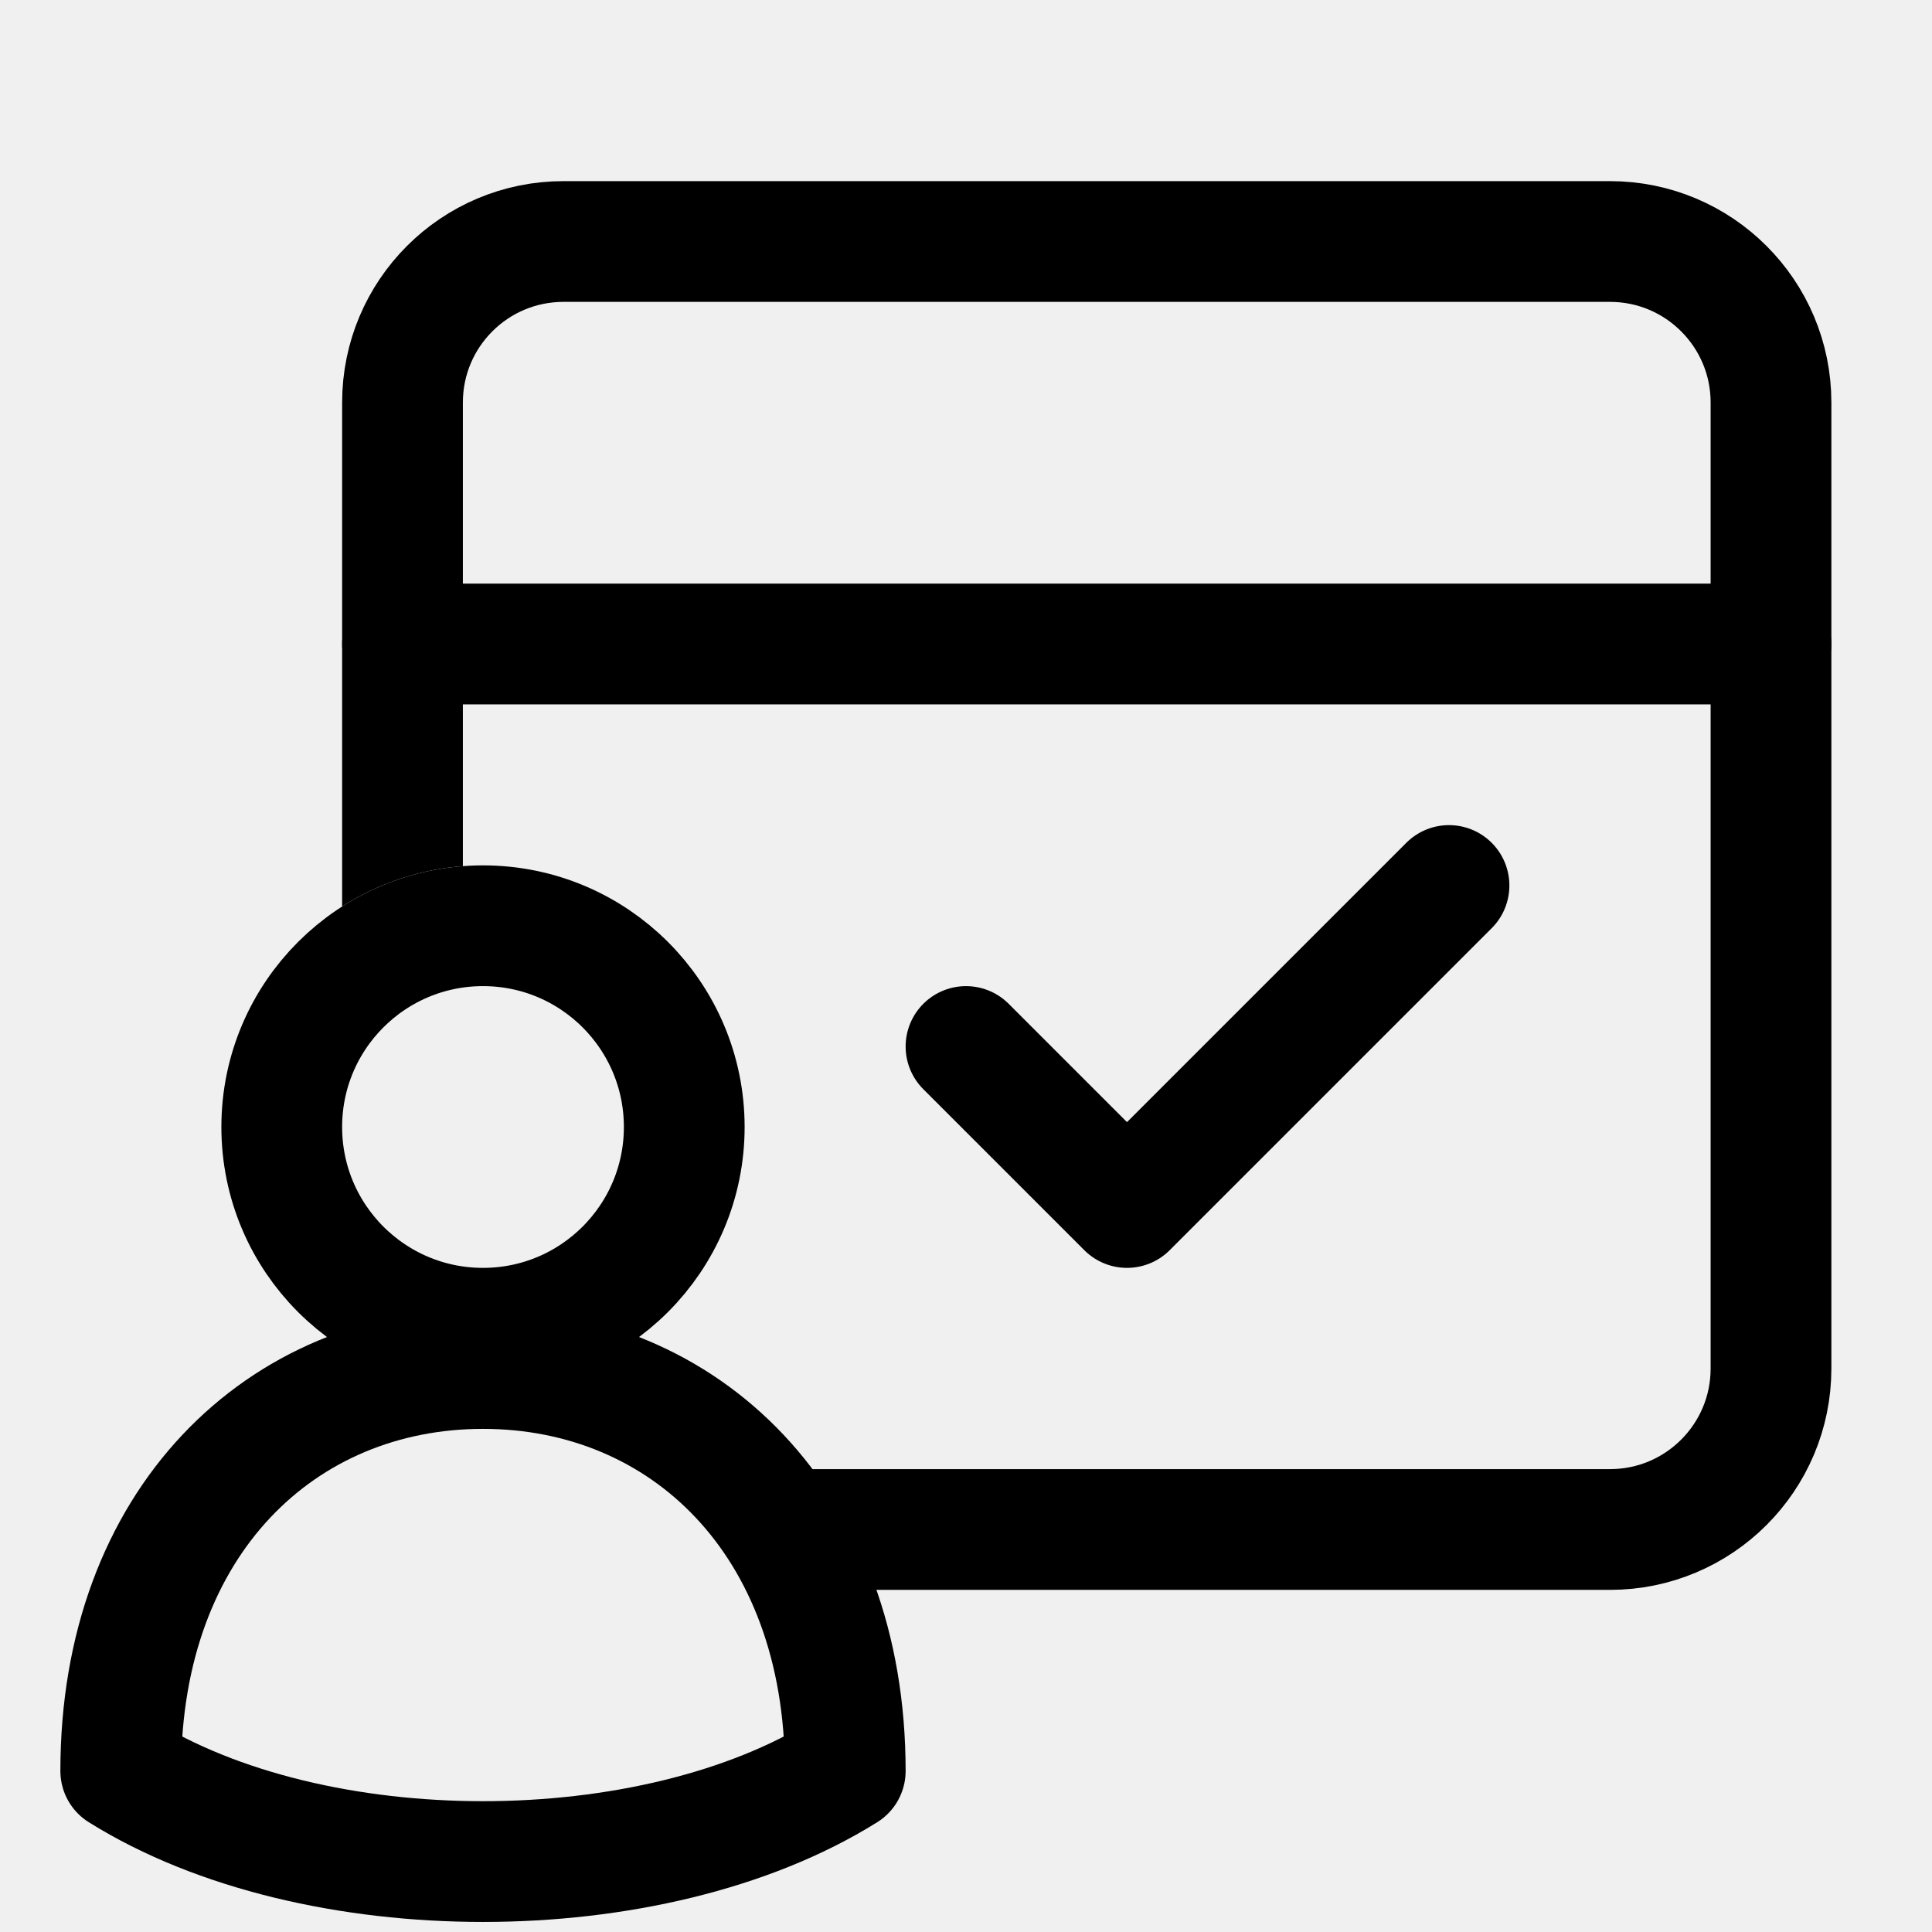
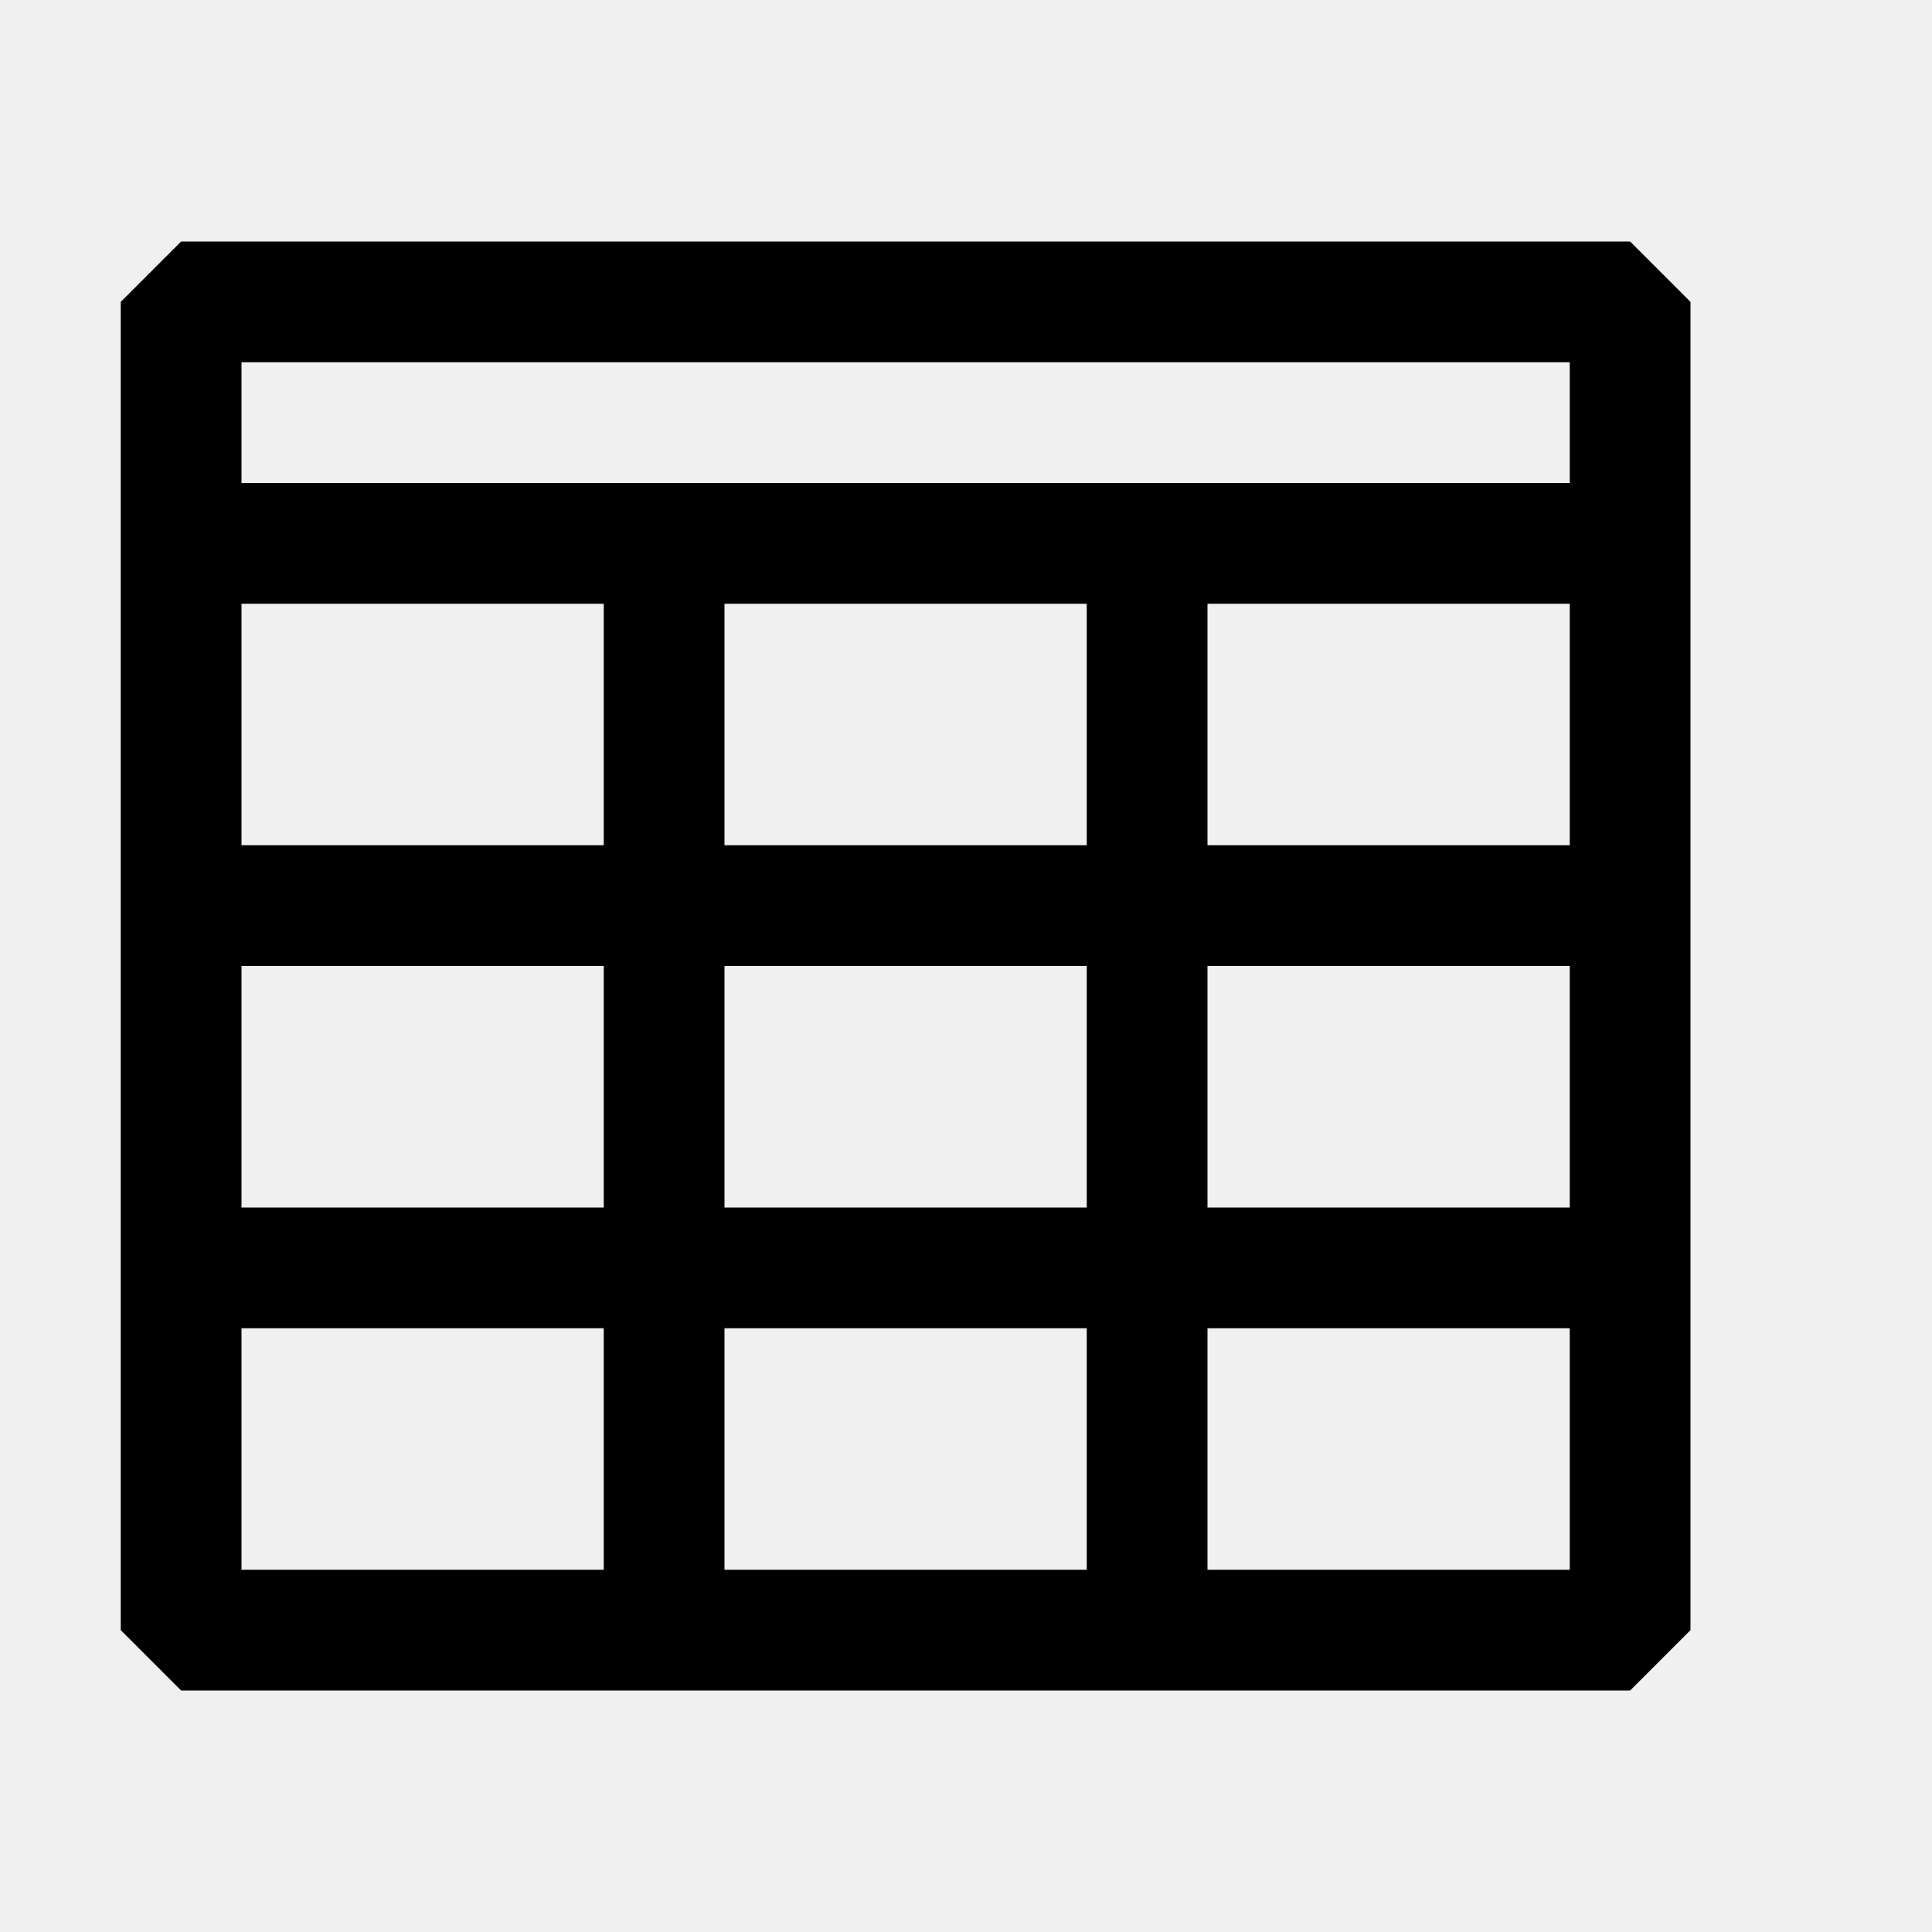
- <svg xmlns="http://www.w3.org/2000/svg" width="24" height="24" viewBox="0 0 24 24" fill="none">
-   <defs>
-     <mask id="personCutout" x="0" y="0" width="24" height="24" maskUnits="userSpaceOnUse">
-       <rect width="24" height="24" fill="white" />
-       <circle cx="6" cy="14" r="3.25" fill="black" />
-       <path d="M1 22C1 18.5 3.2 16.5 6 16.5C8.8 16.5 11 18.5 11 22Z" fill="black" />
-     </mask>
-   </defs>
-   <g mask="url(#personCutout)" stroke="currentColor" stroke-width="1.5" stroke-linecap="round" stroke-linejoin="round">
-     <rect x="5" y="3" width="17" height="16" rx="2" />
-     <path d="M5 8H22" />
-     <path d="M12 13L14 15L18 11" />
-   </g>
-   <g stroke="currentColor" stroke-width="1.5" stroke-linecap="round" stroke-linejoin="round">
-     <circle cx="6" cy="14" r="2.5" />
-     <path d="M1.5 22C1.5 18.9 3.5 17 6 17C8.5 17 10.5 18.9 10.5 22C8.1 23.5 3.9 23.5 1.5 22Z" />
-   </g>
+ <svg xmlns="http://www.w3.org/2000/svg" width="16" height="16" viewBox="0 0 16 16" fill="currentColor">
+   <path d="M13.5 2h-12l-.5.5v11l.5.5h12l.5-.5v-11l-.5-.5zM2 3h11v1H2V3zm7 4H6V5h3v2zm0 1v2H6V8h3zM2 5h3v2H2V5zm0 3h3v2H2V8zm0 5v-2h3v2H2zm4 0v-2h3v2H6zm7 0h-3v-2h3v2zm0-3h-3V8h3v2zm-3-3V5h3v2h-3z" />
</svg>
